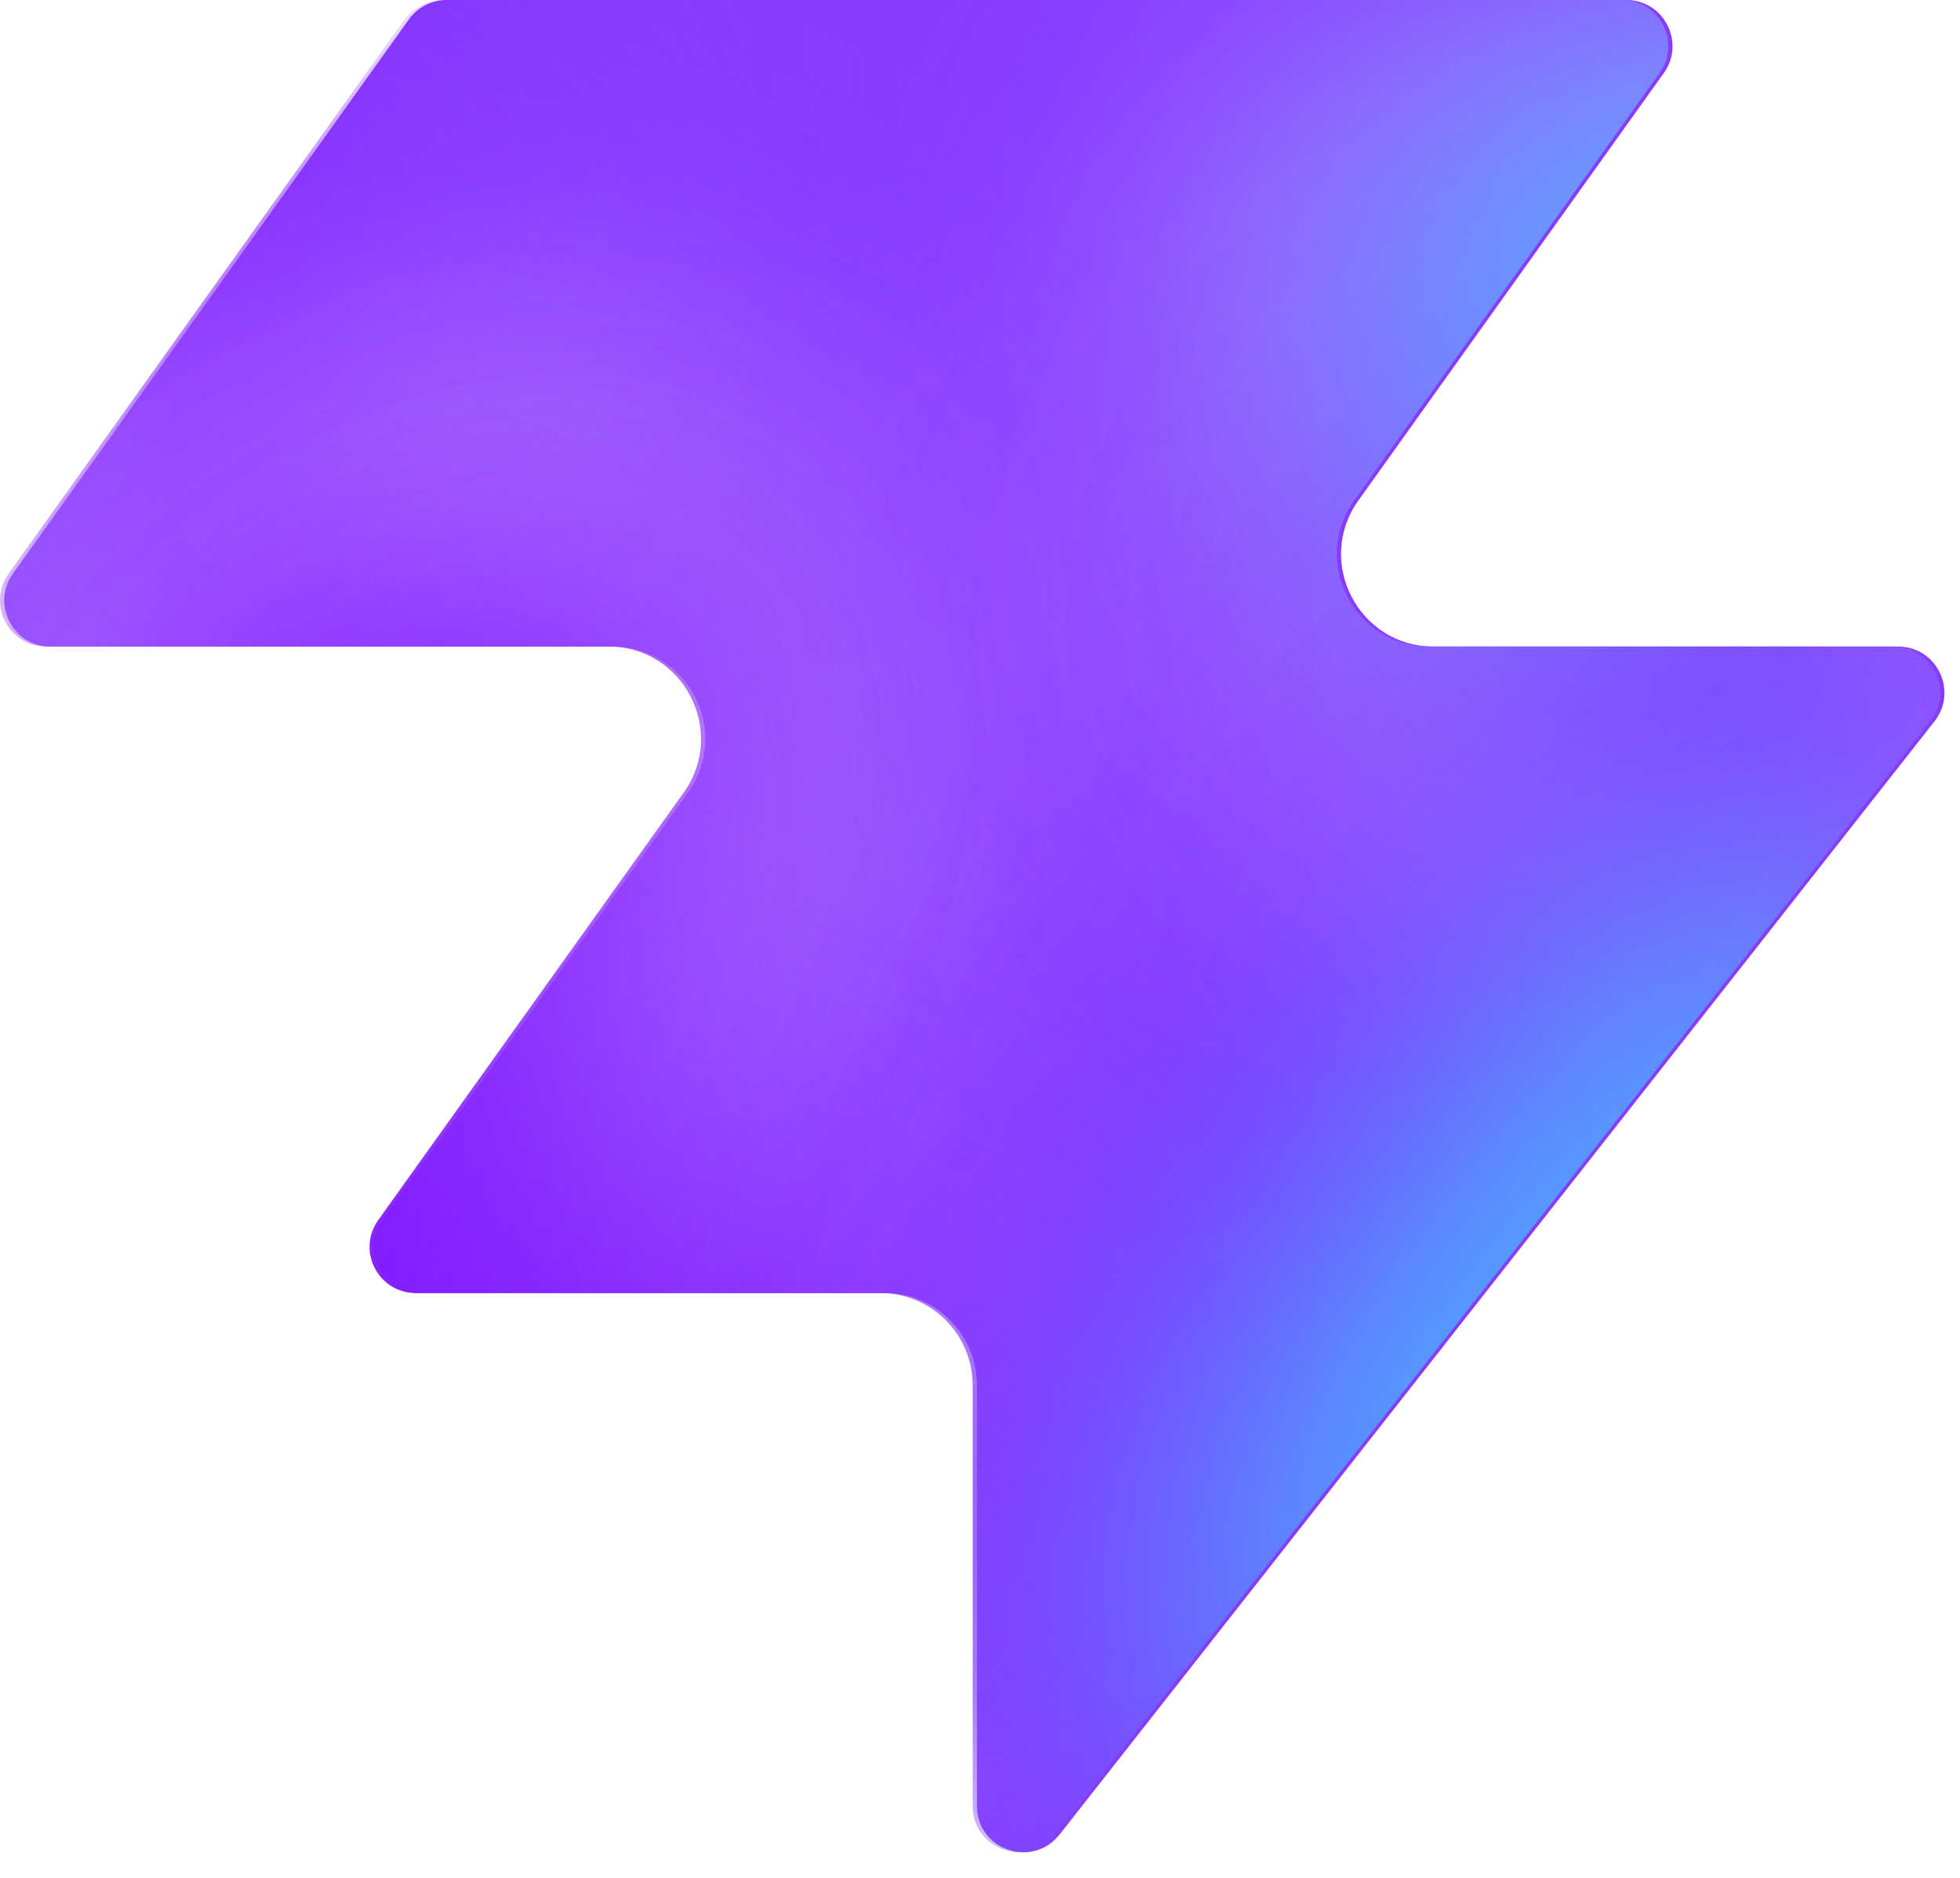
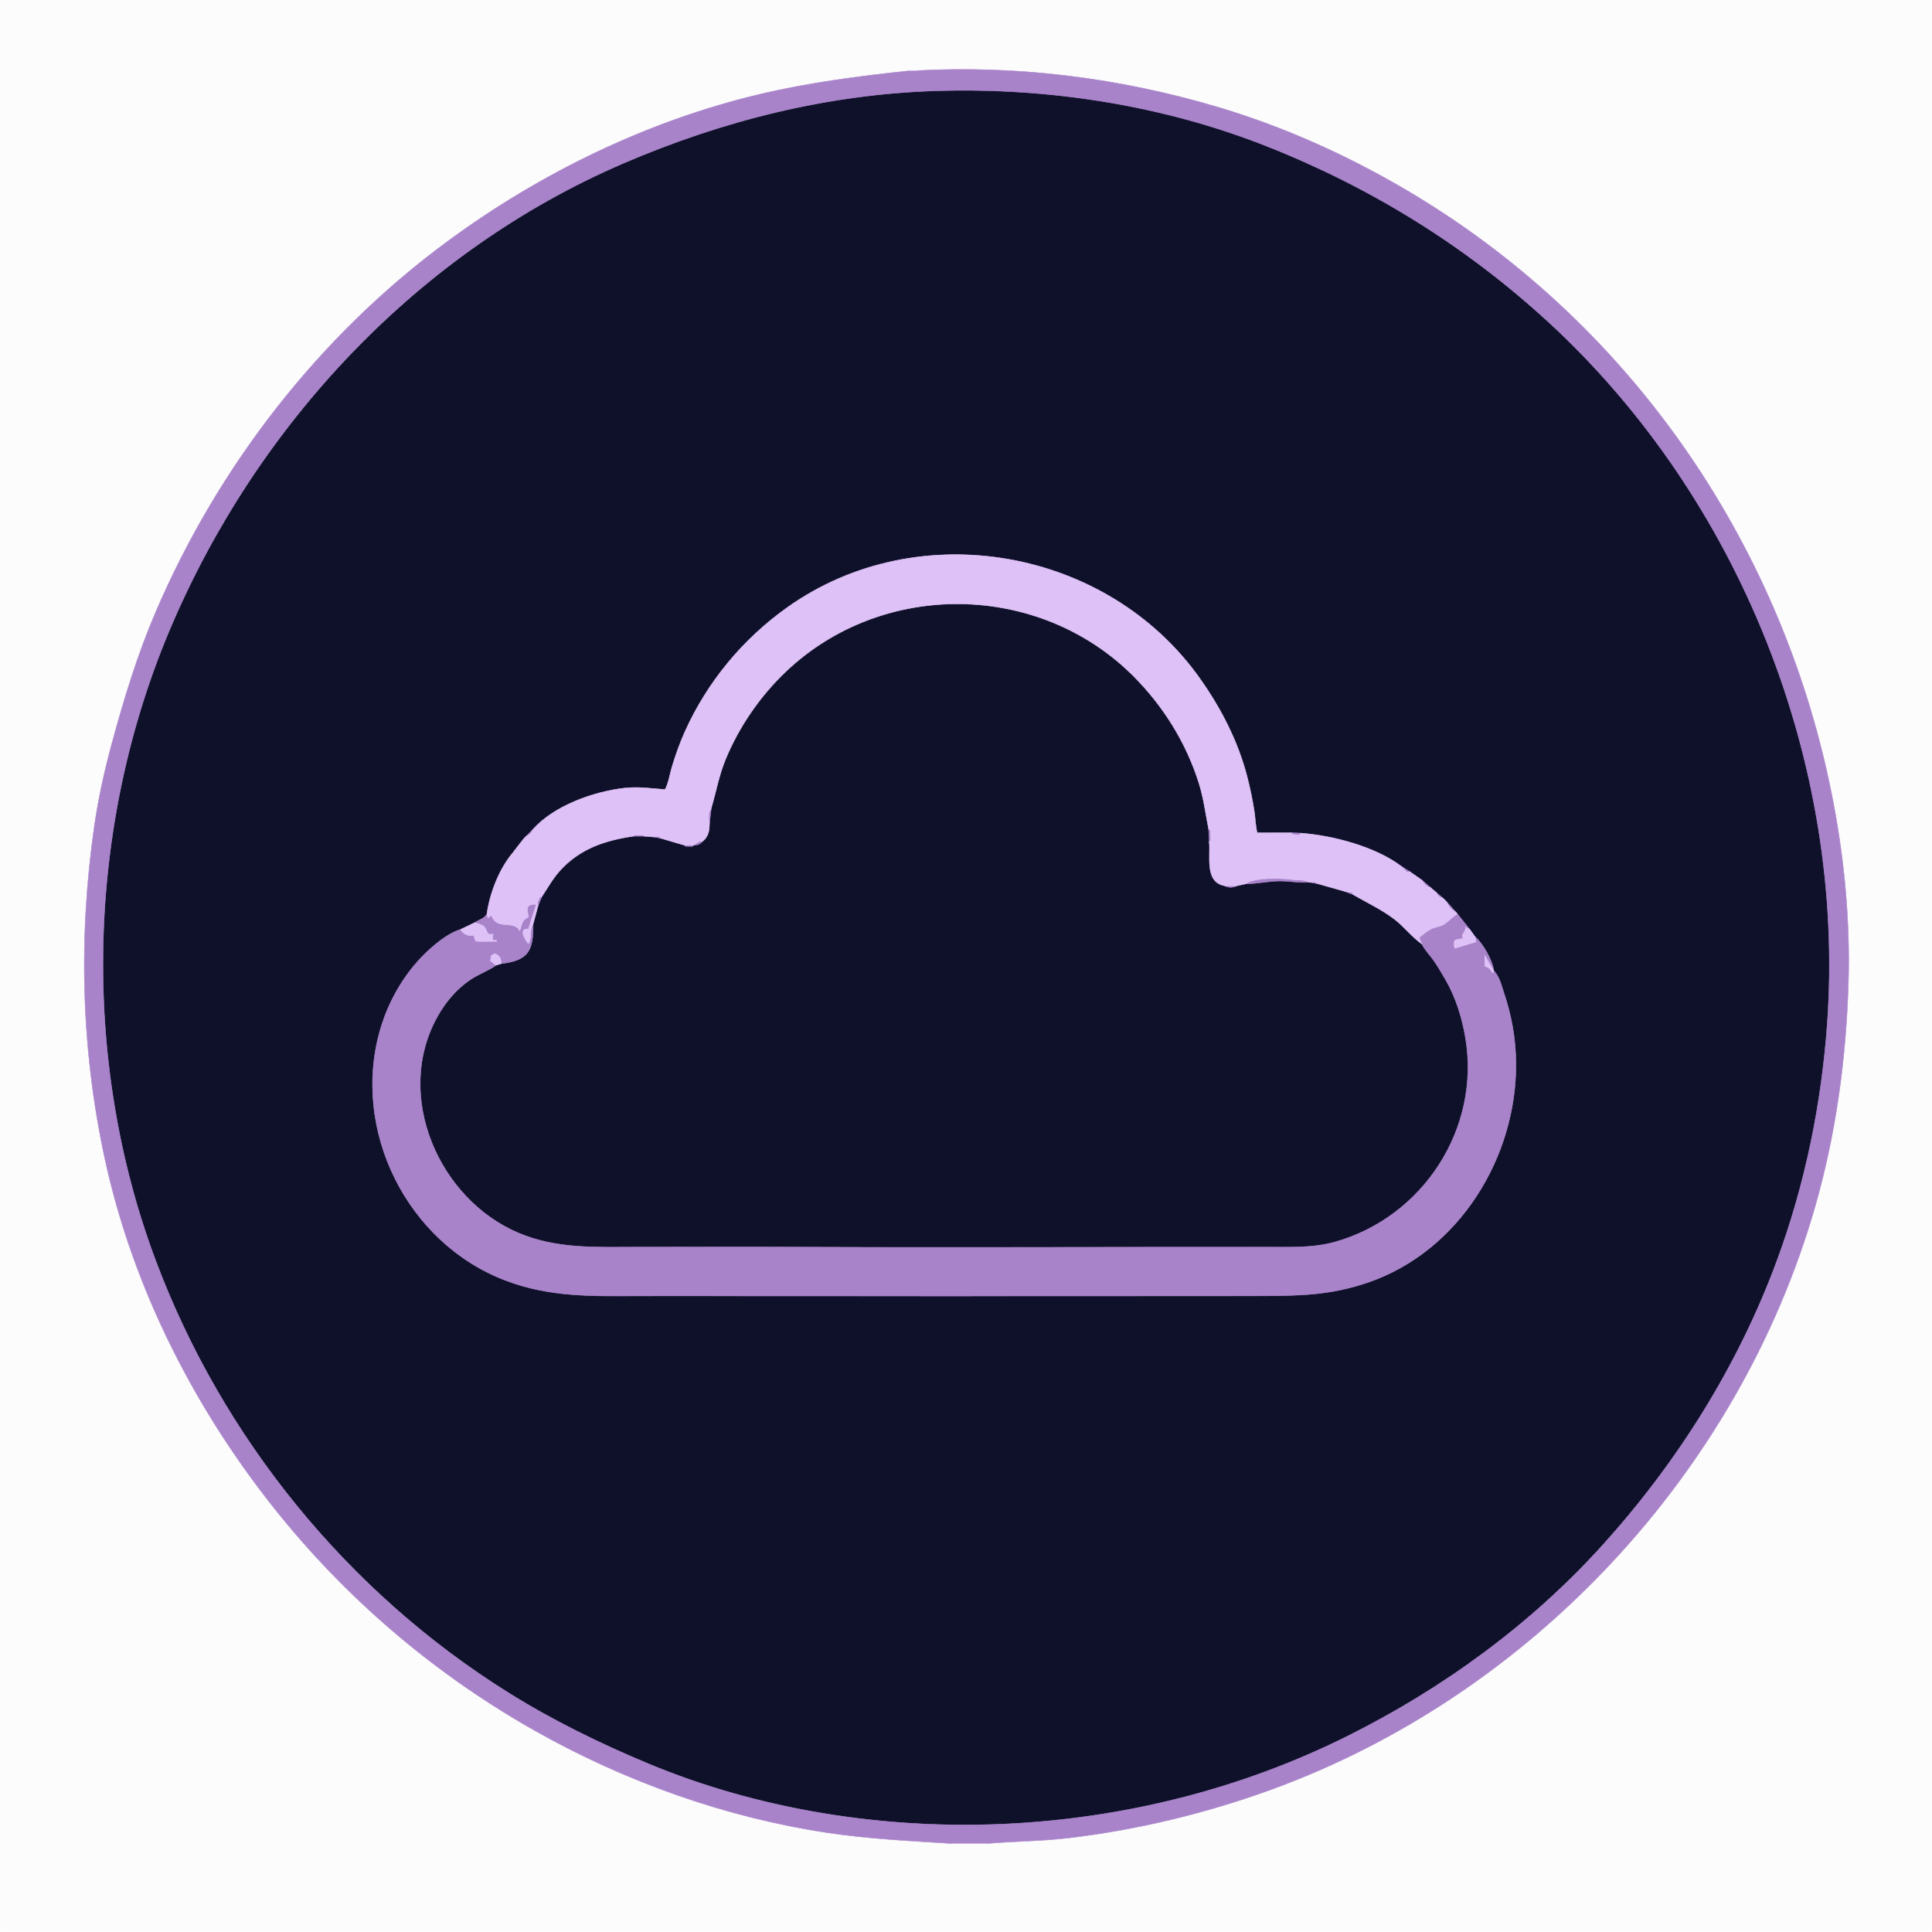
- <svg xmlns="http://www.w3.org/2000/svg" width="48" height="46" fill="none" viewBox="0 0 48 46">
-   <path fill="#863bff" d="M25.946 44.938c-.664.845-2.021.375-2.021-.698V33.937a2.26 2.26 0 0 0-2.262-2.262H10.287c-.92 0-1.456-1.04-.92-1.788l7.48-10.471c1.07-1.497 0-3.578-1.842-3.578H1.237c-.92 0-1.456-1.04-.92-1.788L10.013.474c.214-.297.556-.474.92-.474h28.894c.92 0 1.456 1.04.92 1.788l-7.48 10.471c-1.07 1.498 0 3.579 1.842 3.579h11.377c.943 0 1.473 1.088.89 1.83L25.947 44.94z" style="fill:#863bff;fill:color(display-p3 .525 .23 1);fill-opacity:1" />
-   <mask id="a" width="48" height="46" x="0" y="0" maskUnits="userSpaceOnUse" style="mask-type:alpha">
-     <path fill="#000" d="M25.842 44.938c-.664.844-2.021.375-2.021-.698V33.937a2.26 2.26 0 0 0-2.262-2.262H10.183c-.92 0-1.456-1.04-.92-1.788l7.48-10.471c1.07-1.498 0-3.579-1.842-3.579H1.133c-.92 0-1.456-1.04-.92-1.787L9.91.473c.214-.297.556-.474.92-.474h28.894c.92 0 1.456 1.04.92 1.788l-7.48 10.471c-1.07 1.498 0 3.578 1.842 3.578h11.377c.943 0 1.473 1.088.89 1.832L25.843 44.94z" style="fill:#000;fill-opacity:1" />
-   </mask>
-   <g mask="url(#a)">
-     <g filter="url(#b)">
-       <ellipse cx="5.508" cy="14.704" fill="#ede6ff" rx="5.508" ry="14.704" style="fill:#ede6ff;fill:color(display-p3 .927 .903 1);fill-opacity:1" transform="matrix(.00324 1 1 -.00324 -4.47 31.516)" />
-     </g>
-     <g filter="url(#c)">
-       <ellipse cx="10.399" cy="29.851" fill="#ede6ff" rx="10.399" ry="29.851" style="fill:#ede6ff;fill:color(display-p3 .927 .903 1);fill-opacity:1" transform="matrix(.00324 1 1 -.00324 -39.328 7.883)" />
-     </g>
-     <g filter="url(#d)">
-       <ellipse cx="5.508" cy="30.487" fill="#7e14ff" rx="5.508" ry="30.487" style="fill:#7e14ff;fill:color(display-p3 .492 .077 1);fill-opacity:1" transform="rotate(89.814 -25.913 -14.639)scale(1 -1)" />
-     </g>
-     <g filter="url(#e)">
-       <ellipse cx="5.508" cy="30.599" fill="#7e14ff" rx="5.508" ry="30.599" style="fill:#7e14ff;fill:color(display-p3 .492 .077 1);fill-opacity:1" transform="rotate(89.814 -32.644 -3.334)scale(1 -1)" />
-     </g>
-     <g filter="url(#f)">
-       <ellipse cx="5.508" cy="30.599" fill="#7e14ff" rx="5.508" ry="30.599" style="fill:#7e14ff;fill:color(display-p3 .492 .077 1);fill-opacity:1" transform="matrix(.00324 1 1 -.00324 -34.34 30.47)" />
-     </g>
-     <g filter="url(#g)">
-       <ellipse cx="14.072" cy="22.078" fill="#ede6ff" rx="14.072" ry="22.078" style="fill:#ede6ff;fill:color(display-p3 .927 .903 1);fill-opacity:1" transform="rotate(93.35 24.506 48.493)scale(-1 1)" />
-     </g>
-     <g filter="url(#h)">
-       <ellipse cx="3.47" cy="21.501" fill="#7e14ff" rx="3.47" ry="21.501" style="fill:#7e14ff;fill:color(display-p3 .492 .077 1);fill-opacity:1" transform="rotate(89.009 28.708 47.59)scale(-1 1)" />
-     </g>
-     <g filter="url(#i)">
-       <ellipse cx="3.47" cy="21.501" fill="#7e14ff" rx="3.47" ry="21.501" style="fill:#7e14ff;fill:color(display-p3 .492 .077 1);fill-opacity:1" transform="rotate(89.009 28.708 47.59)scale(-1 1)" />
-     </g>
-     <g filter="url(#j)">
-       <ellipse cx=".387" cy="8.972" fill="#7e14ff" rx="4.407" ry="29.108" style="fill:#7e14ff;fill:color(display-p3 .492 .077 1);fill-opacity:1" transform="rotate(39.51 .387 8.972)" />
-     </g>
-     <g filter="url(#k)">
-       <ellipse cx="47.523" cy="-6.092" fill="#7e14ff" rx="4.407" ry="29.108" style="fill:#7e14ff;fill:color(display-p3 .492 .077 1);fill-opacity:1" transform="rotate(37.892 47.523 -6.092)" />
-     </g>
-     <g filter="url(#l)">
-       <ellipse cx="41.412" cy="6.333" fill="#47bfff" rx="5.971" ry="9.665" style="fill:#47bfff;fill:color(display-p3 .28 .748 1);fill-opacity:1" transform="rotate(37.892 41.412 6.333)" />
-     </g>
-     <g filter="url(#m)">
-       <ellipse cx="-1.879" cy="38.332" fill="#7e14ff" rx="4.407" ry="29.108" style="fill:#7e14ff;fill:color(display-p3 .492 .077 1);fill-opacity:1" transform="rotate(37.892 -1.88 38.332)" />
-     </g>
-     <g filter="url(#n)">
-       <ellipse cx="-1.879" cy="38.332" fill="#7e14ff" rx="4.407" ry="29.108" style="fill:#7e14ff;fill:color(display-p3 .492 .077 1);fill-opacity:1" transform="rotate(37.892 -1.88 38.332)" />
-     </g>
-     <g filter="url(#o)">
-       <ellipse cx="35.651" cy="29.907" fill="#7e14ff" rx="4.407" ry="29.108" style="fill:#7e14ff;fill:color(display-p3 .492 .077 1);fill-opacity:1" transform="rotate(37.892 35.651 29.907)" />
-     </g>
-     <g filter="url(#p)">
-       <ellipse cx="38.418" cy="32.4" fill="#47bfff" rx="5.971" ry="15.297" style="fill:#47bfff;fill:color(display-p3 .28 .748 1);fill-opacity:1" transform="rotate(37.892 38.418 32.4)" />
-     </g>
-   </g>
-   <defs>
-     <filter id="b" width="60.045" height="41.654" x="-19.77" y="16.149" color-interpolation-filters="sRGB" filterUnits="userSpaceOnUse">
-       <feFlood flood-opacity="0" result="BackgroundImageFix" />
-       <feBlend in="SourceGraphic" in2="BackgroundImageFix" result="shape" />
-       <feGaussianBlur result="effect1_foregroundBlur_2002_17158" stdDeviation="7.659" />
-     </filter>
-     <filter id="c" width="90.34" height="51.437" x="-54.613" y="-7.533" color-interpolation-filters="sRGB" filterUnits="userSpaceOnUse">
-       <feFlood flood-opacity="0" result="BackgroundImageFix" />
-       <feBlend in="SourceGraphic" in2="BackgroundImageFix" result="shape" />
-       <feGaussianBlur result="effect1_foregroundBlur_2002_17158" stdDeviation="7.659" />
-     </filter>
-     <filter id="d" width="79.355" height="29.4" x="-49.64" y="2.03" color-interpolation-filters="sRGB" filterUnits="userSpaceOnUse">
-       <feFlood flood-opacity="0" result="BackgroundImageFix" />
-       <feBlend in="SourceGraphic" in2="BackgroundImageFix" result="shape" />
-       <feGaussianBlur result="effect1_foregroundBlur_2002_17158" stdDeviation="4.596" />
-     </filter>
-     <filter id="e" width="79.579" height="29.4" x="-45.045" y="20.029" color-interpolation-filters="sRGB" filterUnits="userSpaceOnUse">
-       <feFlood flood-opacity="0" result="BackgroundImageFix" />
-       <feBlend in="SourceGraphic" in2="BackgroundImageFix" result="shape" />
-       <feGaussianBlur result="effect1_foregroundBlur_2002_17158" stdDeviation="4.596" />
-     </filter>
-     <filter id="f" width="79.579" height="29.4" x="-43.513" y="21.178" color-interpolation-filters="sRGB" filterUnits="userSpaceOnUse">
-       <feFlood flood-opacity="0" result="BackgroundImageFix" />
-       <feBlend in="SourceGraphic" in2="BackgroundImageFix" result="shape" />
-       <feGaussianBlur result="effect1_foregroundBlur_2002_17158" stdDeviation="4.596" />
-     </filter>
-     <filter id="g" width="74.749" height="58.852" x="15.756" y="-17.901" color-interpolation-filters="sRGB" filterUnits="userSpaceOnUse">
-       <feFlood flood-opacity="0" result="BackgroundImageFix" />
-       <feBlend in="SourceGraphic" in2="BackgroundImageFix" result="shape" />
-       <feGaussianBlur result="effect1_foregroundBlur_2002_17158" stdDeviation="7.659" />
-     </filter>
-     <filter id="h" width="61.377" height="25.362" x="23.548" y="2.284" color-interpolation-filters="sRGB" filterUnits="userSpaceOnUse">
-       <feFlood flood-opacity="0" result="BackgroundImageFix" />
-       <feBlend in="SourceGraphic" in2="BackgroundImageFix" result="shape" />
-       <feGaussianBlur result="effect1_foregroundBlur_2002_17158" stdDeviation="4.596" />
-     </filter>
-     <filter id="i" width="61.377" height="25.362" x="23.548" y="2.284" color-interpolation-filters="sRGB" filterUnits="userSpaceOnUse">
-       <feFlood flood-opacity="0" result="BackgroundImageFix" />
-       <feBlend in="SourceGraphic" in2="BackgroundImageFix" result="shape" />
-       <feGaussianBlur result="effect1_foregroundBlur_2002_17158" stdDeviation="4.596" />
-     </filter>
-     <filter id="j" width="56.045" height="63.649" x="-27.636" y="-22.853" color-interpolation-filters="sRGB" filterUnits="userSpaceOnUse">
-       <feFlood flood-opacity="0" result="BackgroundImageFix" />
-       <feBlend in="SourceGraphic" in2="BackgroundImageFix" result="shape" />
-       <feGaussianBlur result="effect1_foregroundBlur_2002_17158" stdDeviation="4.596" />
-     </filter>
-     <filter id="k" width="54.814" height="64.646" x="20.116" y="-38.415" color-interpolation-filters="sRGB" filterUnits="userSpaceOnUse">
-       <feFlood flood-opacity="0" result="BackgroundImageFix" />
-       <feBlend in="SourceGraphic" in2="BackgroundImageFix" result="shape" />
-       <feGaussianBlur result="effect1_foregroundBlur_2002_17158" stdDeviation="4.596" />
-     </filter>
-     <filter id="l" width="33.541" height="35.313" x="24.641" y="-11.323" color-interpolation-filters="sRGB" filterUnits="userSpaceOnUse">
-       <feFlood flood-opacity="0" result="BackgroundImageFix" />
-       <feBlend in="SourceGraphic" in2="BackgroundImageFix" result="shape" />
-       <feGaussianBlur result="effect1_foregroundBlur_2002_17158" stdDeviation="4.596" />
-     </filter>
-     <filter id="m" width="54.814" height="64.646" x="-29.286" y="6.009" color-interpolation-filters="sRGB" filterUnits="userSpaceOnUse">
-       <feFlood flood-opacity="0" result="BackgroundImageFix" />
-       <feBlend in="SourceGraphic" in2="BackgroundImageFix" result="shape" />
-       <feGaussianBlur result="effect1_foregroundBlur_2002_17158" stdDeviation="4.596" />
-     </filter>
-     <filter id="n" width="54.814" height="64.646" x="-29.286" y="6.009" color-interpolation-filters="sRGB" filterUnits="userSpaceOnUse">
-       <feFlood flood-opacity="0" result="BackgroundImageFix" />
-       <feBlend in="SourceGraphic" in2="BackgroundImageFix" result="shape" />
-       <feGaussianBlur result="effect1_foregroundBlur_2002_17158" stdDeviation="4.596" />
-     </filter>
-     <filter id="o" width="54.814" height="64.646" x="8.244" y="-2.416" color-interpolation-filters="sRGB" filterUnits="userSpaceOnUse">
-       <feFlood flood-opacity="0" result="BackgroundImageFix" />
-       <feBlend in="SourceGraphic" in2="BackgroundImageFix" result="shape" />
-       <feGaussianBlur result="effect1_foregroundBlur_2002_17158" stdDeviation="4.596" />
-     </filter>
-     <filter id="p" width="39.409" height="43.623" x="18.713" y="10.588" color-interpolation-filters="sRGB" filterUnits="userSpaceOnUse">
-       <feFlood flood-opacity="0" result="BackgroundImageFix" />
-       <feBlend in="SourceGraphic" in2="BackgroundImageFix" result="shape" />
-       <feGaussianBlur result="effect1_foregroundBlur_2002_17158" stdDeviation="4.596" />
-     </filter>
-   </defs>
+ <svg xmlns="http://www.w3.org/2000/svg" viewBox="0 0 1095 1095" width="1095" height="1095">
+   <path d="M530.64 51.46C593.97 49.51 658.65 59.44 717.71 82.75C777.07 106.18 830.82 139.42 877.81 182.69C986.03 282.34 1045.98 432.69 1035.69 579.5C1032.49 625.22 1023.21 670.75 1007.39 713.82C985.36 773.76 951.02 828.49 908.29 875.78C867.58 920.82 817.79 957.05 763.58 984.07C703.32 1014.11 636.69 1030.69 569.5 1033.8C501.27 1036.96 430.23 1025.88 367.06 999.47C339.75 988.05 313.26 975.09 288.13 959.39C196.94 902.44 125.88 814.96 88.18 714.35C45.56 600.61 48.92 468.59 96.25 356.72C145.29 240.79 236.77 142.72 353.15 92.61C409.49 68.34 469.13 53.36 530.64 51.46ZM302.13 469.98C300.75 471.37 299.37 472.75 297.99 474.13C297.7 474.44 297.41 474.76 297.12 475.07C296.08 476.38 295.05 477.69 294.01 479C292.98 480.34 291.95 481.68 290.92 483.03C283.03 492.11 277.54 506.32 275.95 518.14C274.13 520.88 271.6 521.15 269.05 522.92C266.33 524.23 263.62 525.54 260.91 526.85C254.89 528.53 248.2 533.83 243.53 538.03C230.29 549.93 220.61 566.19 215.62 583.22C198.83 640.45 230.66 704.56 286.68 725.77C311.61 735.21 335.28 734.59 361.5 734.48C383.83 734.39 406.17 734.5 428.5 734.52C502.83 734.6 577.17 734.52 651.5 734.5C671.83 734.5 692.17 734.52 712.5 734.45C735.51 734.38 753.34 734.38 775.39 726.82C827.04 709.12 859.63 655.71 859.18 602.5C859.07 589.06 856.78 575.79 852.47 563.06C851.08 558.98 849.81 553.16 846.68 550.34C845.9 544.33 840.62 534.86 836.02 530.92C835.06 529.58 834.1 528.24 833.15 526.91C830.76 523.92 828.38 520.94 825.99 517.95C825.7 517.61 825.41 517.27 825.12 516.93C823.37 514.96 821.62 513 819.87 511.03C819.24 510.41 818.6 509.78 817.97 509.15C816.67 508.05 815.37 506.94 814.07 505.84C813.05 504.96 812.04 504.09 811.02 503.22C809.35 501.78 807.67 500.33 806 498.89C803.67 497.26 801.34 495.64 799.02 494.01C797.36 492.97 795.71 491.92 794.05 490.87C779.23 479.75 755.21 473.5 737 472.18C735.29 472.12 733.58 472.05 731.87 471.98C725.41 472 718.96 472.02 712.5 472.03C711.56 467.95 711.49 463.67 710.83 459.5C709.79 452.85 708.4 446.2 706.7 439.69C701.46 419.75 691.89 401.26 680.01 384.5C627.7 310.71 520.68 291.63 446.59 344.04C421.21 361.99 400.98 386.3 388.2 414.69C385.31 421.1 382.94 427.81 380.9 434.54C379.59 438.83 379.03 443.6 376.93 447.5C369.29 446.89 361.73 445.79 354 446.67C336.45 448.66 314.25 456.51 302.13 469.98ZM685.01 469.86C685.12 472.24 685.23 474.62 685.34 477C686.2 485.64 682.63 499.84 694.06 502.03C696.3 503.22 698.68 503.21 700.94 502.06C702.59 501.7 704.24 501.33 705.89 500.96C712.07 500.9 718.27 499.5 724.5 499.35C730.29 499.21 736.18 500.49 741.87 500C743.61 500.31 745.36 500.63 747.11 500.94C752.02 502.33 756.92 503.71 761.83 505.1C763.57 505.77 765.32 506.44 767.06 507.11C774.96 511.68 783.09 515.45 790.43 521.05C795.92 525.24 800.31 531.14 805.86 535.04C807.45 538.33 810.25 541.08 812.4 544.11C814.89 547.63 817.1 551.5 819.28 555.23C825.04 565.11 828.6 576.67 830.53 587.88C839.43 639.51 806.59 689.96 756.47 703.96C743.53 707.57 729.78 706.77 716.5 706.83C696.17 706.91 675.83 706.82 655.5 706.85C588.5 706.92 521.5 707.13 454.5 706.83C423.5 706.7 392.5 706.81 361.5 706.82C338.2 706.82 315.59 708.08 293.71 698.76C248.62 679.55 223.35 621.37 247.48 576.95C252.19 568.27 258.45 560.71 266.68 555.17C271.23 552.11 276.91 550.15 281.13 547.07C282.11 546.77 283.1 546.47 284.08 546.17C299.61 544.3 302.32 538.8 302.13 523.8C303.1 520.23 304.08 516.66 305.05 513.09C305.75 511.43 306.45 509.77 307.15 508.12C310.41 503.2 313.17 498.13 317.16 493.67C328.39 481.11 342.71 476.31 358.89 473.95C360.95 473.95 363.01 473.95 365.07 473.95C366.03 474 366.99 474.05 367.96 474.1C369.99 474.39 372.02 474.68 374.05 474.97C378.71 476.34 383.37 477.71 388.02 479.08C388.18 479.27 388.34 479.47 388.5 479.66C389.83 479.69 391.17 479.71 392.5 479.73C392.72 479.49 392.93 479.25 393.15 479.01C395.49 478.91 396.49 478.71 398.05 476.97C401.37 474.39 402.1 470.92 402.1 466.85C402.45 463.87 402.8 460.89 403.15 457.91C405.85 448.76 407.47 439.53 411.12 430.61C418.76 411.97 430.68 394.65 445.25 380.76C500.06 328.49 588.88 329.62 642.37 383.14C659.35 400.13 672.39 421.04 679.57 444.02C682.22 452.53 683.27 461.19 685.01 469.86Z" fill="#0f112a" fill-rule="evenodd" stroke="#0f112a" stroke-width="0.25" stroke-linejoin="round" />
+   <path d="M0.25 0.25C365.08 0.25 729.92 0.25 1094.75 0.25C1094.75 365.08 1094.75 729.92 1094.75 1094.75C729.92 1094.75 365.08 1094.75 0.25 1094.75C0.25 729.92 0.25 365.08 0.25 0.25ZM520 40C518.33 40.05 516.67 40.11 515 40.16C486.55 43.21 458.64 46.79 430.78 53.39C367.26 68.43 306.56 97.92 254.04 136.52C181.27 189.98 123.82 263.93 88.3 346.77C77.83 371.18 70.15 396.46 63.24 422.03C59.18 437.08 55.75 452.54 53.52 467.98C44.43 530.94 45.96 594.13 59.36 656.36C75.41 730.92 111.78 801.6 159.94 860.43C200.06 909.43 248.89 950.38 304.11 981.41C354.73 1009.86 411.14 1029.97 468.57 1038.66C492.03 1042.22 515.35 1043.31 539 1044.82C546 1044.82 553 1044.81 560 1044.8C575.46 1043.52 590.94 1043.49 606.38 1041.62C645.08 1036.94 683.28 1027.76 719.94 1014.47C867.35 961 985.28 834.95 1028.63 684.22C1040.52 642.87 1046.25 600.42 1047.59 557.5C1048.72 520.87 1045.03 483.88 1037.72 448.03C1008.66 305.37 921.74 180.61 795.63 106.9C762.23 87.37 726.34 71.35 689.2 60.4C634.36 44.23 577.2 37 520 40Z" fill="#fdfcfc" fill-rule="evenodd" stroke="#fdfcfc" stroke-width="0.25" stroke-linejoin="round" />
+   <path d="M560 1044.8C553 1044.81 546 1044.82 539 1044.82C515.35 1043.31 492.03 1042.22 468.57 1038.66C411.14 1029.97 354.73 1009.86 304.11 981.41C248.89 950.38 200.06 909.43 159.94 860.43C111.78 801.6 75.41 730.92 59.36 656.36C45.96 594.13 44.43 530.94 53.52 467.98C55.75 452.54 59.18 437.08 63.24 422.03C70.15 396.46 77.83 371.18 88.3 346.77C123.82 263.93 181.27 189.98 254.04 136.52C306.56 97.92 367.26 68.43 430.78 53.39C458.64 46.79 486.55 43.21 515 40.16C516.67 40.11 518.33 40.05 520 40C577.2 37 634.36 44.23 689.2 60.4C726.34 71.35 762.23 87.37 795.63 106.9C921.74 180.61 1008.66 305.37 1037.72 448.03C1045.03 483.88 1048.72 520.87 1047.59 557.5C1046.25 600.42 1040.52 642.87 1028.63 684.22C985.28 834.95 867.35 961 719.94 1014.47C683.28 1027.76 645.08 1036.94 606.38 1041.62C590.94 1043.49 575.46 1043.52 560 1044.8ZM530.64 51.46C469.13 53.36 409.49 68.34 353.15 92.61C236.77 142.72 145.29 240.79 96.25 356.72C48.92 468.59 45.56 600.61 88.18 714.35C125.88 814.96 196.94 902.44 288.13 959.39C313.26 975.09 339.75 988.05 367.06 999.47C430.23 1025.88 501.27 1036.96 569.5 1033.8C636.69 1030.69 703.32 1014.11 763.58 984.07C817.79 957.05 867.58 920.82 908.29 875.78C951.02 828.49 985.36 773.76 1007.39 713.82C1023.21 670.75 1032.49 625.22 1035.69 579.5C1045.98 432.69 986.03 282.34 877.81 182.69C830.82 139.42 777.07 106.18 717.71 82.75C658.65 59.44 593.97 49.51 530.64 51.46ZM403.15 457.91C402.8 460.89 402.45 463.87 402.1 466.85C401.48 463.66 401.32 460.68 403.15 457.91ZM302.13 469.98C301.15 472.22 300.24 473.22 297.99 474.13C299.37 472.75 300.75 471.37 302.13 469.98ZM685.01 469.86C685.33 470.08 685.65 470.29 685.97 470.5C686.08 472.5 686.19 474.5 686.3 476.5C685.98 476.67 685.66 476.83 685.34 477C685.23 474.62 685.12 472.24 685.01 469.86ZM731.87 471.98C733.58 472.05 735.29 472.12 737 472.18C736.83 472.54 736.67 472.9 736.5 473.26C735.17 473.15 733.83 473.05 732.5 472.94C732.29 472.62 732.08 472.3 731.87 471.98ZM365.07 473.95C363.01 473.95 360.95 473.95 358.89 473.95C359.09 473.72 359.3 473.48 359.5 473.24C361.17 473.27 362.83 473.29 364.5 473.31C364.69 473.53 364.88 473.74 365.07 473.95ZM367.96 474.1C369.8 474.09 371.65 474.08 373.5 474.07C373.68 474.37 373.87 474.67 374.05 474.97C372.02 474.68 369.99 474.39 367.96 474.1ZM297.12 475.07C296.08 476.38 295.05 477.69 294.01 479C295.05 477.69 296.08 476.38 297.12 475.07ZM398.05 476.97C396.49 478.71 395.49 478.91 393.15 479.01C394.26 478.26 395.38 477.52 396.5 476.77C397.02 476.83 397.54 476.9 398.05 476.97ZM294.01 479C292.98 480.34 291.95 481.68 290.92 483.03C291.95 481.68 292.98 480.34 294.01 479ZM388.02 479.08C389.73 479.05 391.44 479.03 393.15 479.01C392.93 479.25 392.72 479.49 392.5 479.73C391.17 479.71 389.83 479.69 388.5 479.66C388.34 479.47 388.18 479.27 388.02 479.08ZM794.05 490.87C795.71 491.92 797.36 492.97 799.02 494.01C798.51 494.14 798.01 494.26 797.5 494.38C796.35 493.21 795.2 492.04 794.05 490.87ZM741.87 500C736.18 500.49 730.29 499.21 724.5 499.35C718.27 499.5 712.07 500.9 705.89 500.96C711.11 497.1 726.18 497.66 732.69 498.51C735.89 498.93 739.02 498.41 741.87 500ZM806 498.89C807.67 500.33 809.35 501.78 811.02 503.22C808.56 502.49 807.16 501.31 806 498.89ZM741.87 500C744.17 499.76 745.26 499.73 747.11 500.94C745.36 500.63 743.61 500.31 741.87 500ZM694.06 502.03C696.36 502.04 698.65 502.05 700.94 502.06C698.68 503.21 696.3 503.22 694.06 502.03ZM761.83 505.1C763.39 505.38 764.94 505.65 766.5 505.92C766.69 506.32 766.87 506.71 767.06 507.11C765.32 506.44 763.57 505.77 761.83 505.1ZM814.07 505.84C815.37 506.94 816.67 508.05 817.97 509.15C815.71 508.43 814.98 507.94 814.07 505.84ZM307.15 508.12C306.45 509.77 305.75 511.43 305.05 513.09C304.91 512.56 304.77 512.03 304.63 511.5C305.06 510.5 305.49 509.5 305.91 508.5C306.33 508.37 306.74 508.24 307.15 508.12ZM819.87 511.03C821.62 513 823.37 514.96 825.12 516.93C822.6 515.73 820.79 513.71 819.87 511.03ZM302.13 523.8C302.32 538.8 299.61 544.3 284.08 546.17C283.9 542.93 283.44 542.06 280.63 540.5C279.92 540.84 279.21 541.17 278.5 541.51C278.32 542.51 278.14 543.5 277.96 544.5C279.02 545.36 280.07 546.21 281.13 547.07C276.91 550.15 271.23 552.11 266.68 555.17C258.45 560.71 252.19 568.27 247.48 576.95C223.35 621.37 248.62 679.55 293.71 698.76C315.59 708.08 338.2 706.82 361.5 706.82C392.5 706.81 423.5 706.7 454.5 706.83C521.5 707.13 588.5 706.92 655.5 706.85C675.83 706.82 696.17 706.91 716.5 706.83C729.78 706.77 743.53 707.57 756.47 703.96C806.59 689.96 839.43 639.51 830.53 587.88C828.6 576.67 825.04 565.11 819.28 555.23C817.1 551.5 814.89 547.63 812.4 544.11C810.25 541.08 807.45 538.33 805.86 535.04C805.33 533.86 804.8 532.68 804.27 531.5C806.64 529.55 809.63 526.89 812.6 525.91C814.84 525.16 817.09 524.93 819.09 523.44C821.51 521.64 823.47 519.49 825.99 517.95C828.38 520.94 830.76 523.92 833.15 526.91C832.26 526.39 831.38 525.87 830.5 525.35C831.33 527.95 827.22 530.03 829.5 531.62C824.95 533.42 823.42 530.99 824.42 537.5C828.45 536.29 832.47 535.07 836.5 533.86C836.34 532.88 836.18 531.9 836.02 530.92C840.62 534.86 845.9 544.33 846.68 550.34C844.96 547.4 843.25 544.45 841.53 541.5C841.52 543.5 841.51 545.51 841.5 547.51C844.01 548.44 844.62 549.16 846 551.5C846.23 551.11 846.45 550.73 846.68 550.34C849.81 553.16 851.08 558.98 852.47 563.06C856.78 575.79 859.07 589.06 859.18 602.5C859.63 655.71 827.04 709.12 775.39 726.82C753.34 734.38 735.51 734.38 712.5 734.45C692.17 734.52 671.83 734.5 651.5 734.5C577.17 734.52 502.83 734.6 428.5 734.52C406.17 734.5 383.83 734.39 361.5 734.48C335.28 734.59 311.61 735.21 286.68 725.77C230.66 704.56 198.83 640.45 215.62 583.22C220.61 566.19 230.29 549.93 243.53 538.03C248.2 533.83 254.89 528.53 260.91 526.85C263.28 529.64 264.8 530.68 268.5 530.06C268.78 530.87 269.16 533.04 269.82 533.49C270.04 533.64 280.82 533.56 281.5 533.51C281.34 531.48 280.15 534.18 279.14 532.42C278.96 532.1 279.5 529.92 279.5 529.42C275.19 530.19 276.72 527.47 274.29 525.07C273.15 523.95 270.55 523.5 269.05 522.92C271.6 521.15 274.13 520.88 275.95 518.14C276.62 520.85 276.59 520.49 278.5 518.63C281.5 527.71 291.28 521.06 294.51 527.5C296.18 523.87 295.28 521.64 299.5 519.82C298.74 514.87 297.67 512.53 303.95 512.5C302.48 517.17 301.02 521.83 299.55 526.5C293.36 526.19 297.8 532.83 299.5 534.86C301.66 531.42 299.77 527.02 302.13 523.8Z" fill="#a883ca" fill-rule="evenodd" stroke="#a883ca" stroke-width="0.25" stroke-linejoin="round" />
+   <path d="M515 40.16C516.67 40.11 518.33 40.05 520 40C518.33 40.05 516.67 40.11 515 40.16ZM731.87 471.98C732.08 472.3 732.29 472.62 732.5 472.94C733.83 473.05 735.17 473.15 736.5 473.26C736.67 472.9 736.83 472.54 737 472.18C755.21 473.5 779.23 479.75 794.05 490.87C795.2 492.04 796.35 493.21 797.5 494.38C798.01 494.26 798.51 494.14 799.02 494.01C801.34 495.64 803.67 497.26 806 498.89C807.16 501.31 808.56 502.49 811.02 503.22C812.04 504.09 813.05 504.96 814.07 505.84C814.98 507.94 815.71 508.43 817.97 509.15C818.6 509.78 819.24 510.41 819.87 511.03C820.79 513.71 822.6 515.73 825.12 516.93C825.41 517.27 825.7 517.61 825.99 517.95C823.47 519.49 821.51 521.64 819.09 523.44C817.09 524.93 814.84 525.16 812.6 525.91C809.63 526.89 806.64 529.55 804.27 531.5C804.8 532.68 805.33 533.86 805.86 535.04C800.31 531.14 795.92 525.24 790.43 521.05C783.09 515.45 774.96 511.68 767.06 507.11C766.87 506.71 766.69 506.32 766.5 505.92C764.94 505.65 763.39 505.38 761.83 505.1C756.92 503.71 752.02 502.33 747.11 500.94C745.26 499.73 744.17 499.76 741.87 500C739.02 498.41 735.89 498.93 732.69 498.51C726.18 497.66 711.11 497.1 705.89 500.96C704.24 501.33 702.59 501.7 700.94 502.06C698.65 502.05 696.36 502.04 694.06 502.03C682.63 499.84 686.2 485.64 685.34 477C685.66 476.83 685.98 476.67 686.3 476.5C686.19 474.5 686.08 472.5 685.97 470.5C685.65 470.29 685.33 470.08 685.01 469.86C683.27 461.19 682.22 452.53 679.57 444.02C672.39 421.04 659.35 400.13 642.37 383.14C588.88 329.62 500.06 328.49 445.25 380.76C430.68 394.65 418.76 411.97 411.12 430.61C407.47 439.53 405.85 448.76 403.15 457.91C401.32 460.68 401.48 463.66 402.1 466.85C402.1 470.92 401.37 474.39 398.05 476.97C397.54 476.9 397.02 476.83 396.5 476.77C395.38 477.52 394.26 478.26 393.15 479.01C391.44 479.03 389.73 479.05 388.02 479.08C383.37 477.71 378.71 476.34 374.05 474.97C373.87 474.67 373.68 474.37 373.5 474.07C371.65 474.08 369.8 474.09 367.96 474.1C366.99 474.05 366.03 474 365.07 473.95C364.88 473.74 364.69 473.53 364.5 473.31C362.83 473.29 361.17 473.27 359.5 473.24C359.3 473.48 359.09 473.72 358.89 473.95C342.71 476.31 328.39 481.11 317.16 493.67C313.17 498.13 310.41 503.2 307.15 508.12C306.74 508.24 306.33 508.37 305.91 508.5C305.49 509.5 305.06 510.5 304.63 511.5C304.77 512.03 304.91 512.56 305.05 513.09C304.08 516.66 303.1 520.23 302.13 523.8C299.77 527.02 301.66 531.42 299.5 534.86C297.8 532.83 293.36 526.19 299.55 526.5C301.02 521.83 302.48 517.17 303.95 512.5C297.67 512.53 298.74 514.87 299.5 519.82C295.28 521.64 296.18 523.87 294.51 527.5C291.28 521.06 281.5 527.71 278.5 518.63C276.59 520.49 276.62 520.85 275.95 518.14C277.54 506.32 283.03 492.11 290.92 483.03C291.95 481.68 292.98 480.34 294.01 479C295.05 477.69 296.08 476.38 297.12 475.07C297.41 474.76 297.7 474.44 297.99 474.13C300.24 473.22 301.15 472.22 302.13 469.98C314.25 456.51 336.45 448.66 354 446.67C361.73 445.79 369.29 446.89 376.93 447.5C379.03 443.6 379.59 438.83 380.9 434.54C382.94 427.81 385.31 421.1 388.2 414.69C400.98 386.3 421.21 361.99 446.59 344.04C520.68 291.63 627.7 310.71 680.01 384.5C691.89 401.26 701.46 419.75 706.7 439.69C708.4 446.2 709.79 452.85 710.83 459.5C711.49 463.67 711.56 467.95 712.5 472.03C718.96 472.02 725.41 472 731.87 471.98ZM269.05 522.92C270.55 523.5 273.15 523.95 274.29 525.07C276.72 527.47 275.19 530.19 279.5 529.42C279.5 529.92 278.96 532.1 279.14 532.42C280.15 534.18 281.34 531.48 281.5 533.51C280.82 533.56 270.04 533.64 269.82 533.49C269.16 533.04 268.78 530.87 268.5 530.06C264.8 530.68 263.28 529.64 260.91 526.85C263.62 525.54 266.33 524.23 269.05 522.92ZM833.15 526.91C834.1 528.24 835.06 529.58 836.02 530.92C836.18 531.9 836.34 532.88 836.5 533.86C832.47 535.07 828.45 536.29 824.42 537.5C823.42 530.99 824.95 533.42 829.5 531.62C827.22 530.03 831.33 527.95 830.5 525.35C831.38 525.87 832.26 526.39 833.15 526.91ZM284.08 546.17C283.1 546.47 282.11 546.77 281.13 547.07C280.07 546.21 279.02 545.36 277.96 544.5C278.14 543.5 278.32 542.51 278.5 541.51C279.21 541.17 279.92 540.84 280.63 540.5C283.44 542.06 283.9 542.93 284.08 546.17ZM846.68 550.34C846.45 550.73 846.23 551.11 846 551.5C844.62 549.16 844.01 548.44 841.5 547.51C841.51 545.51 841.52 543.5 841.53 541.5C843.25 544.45 844.96 547.4 846.68 550.34ZM560 1044.8C553 1044.81 546 1044.82 539 1044.82C546 1044.82 553 1044.81 560 1044.8Z" fill="#dec1f7" fill-rule="evenodd" stroke="#dec1f7" stroke-width="0.25" stroke-linejoin="round" />
</svg>
